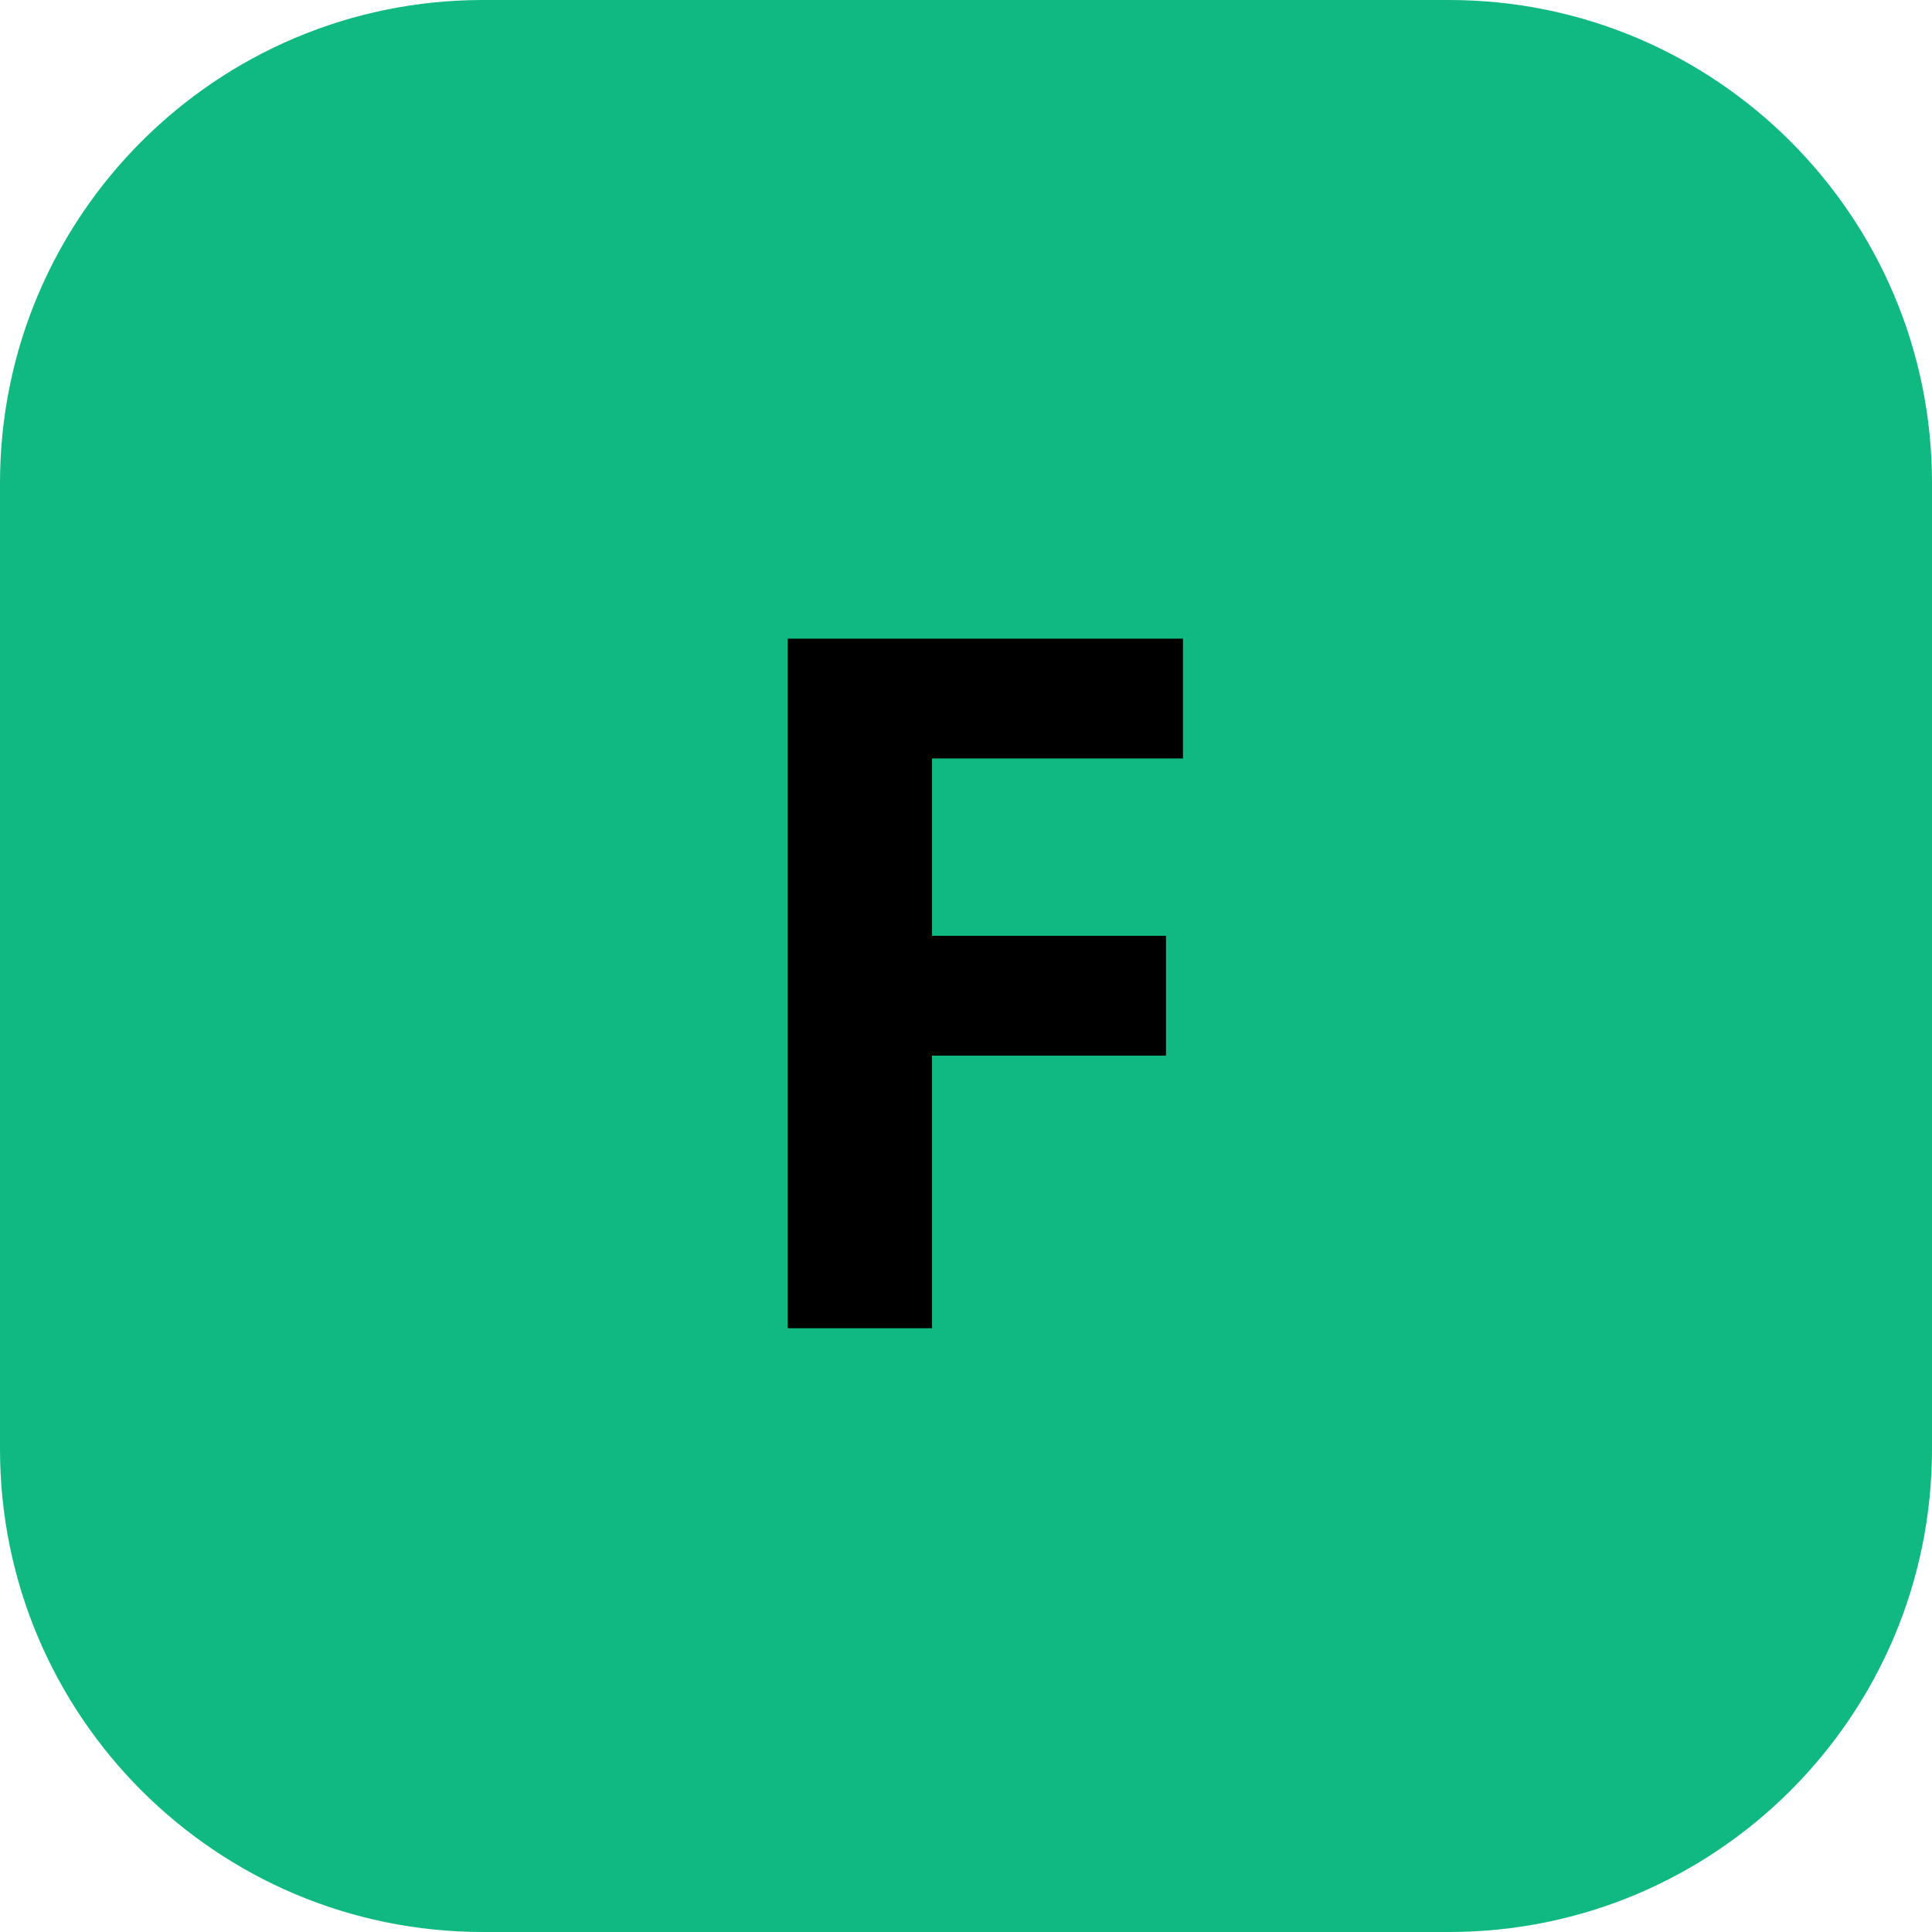
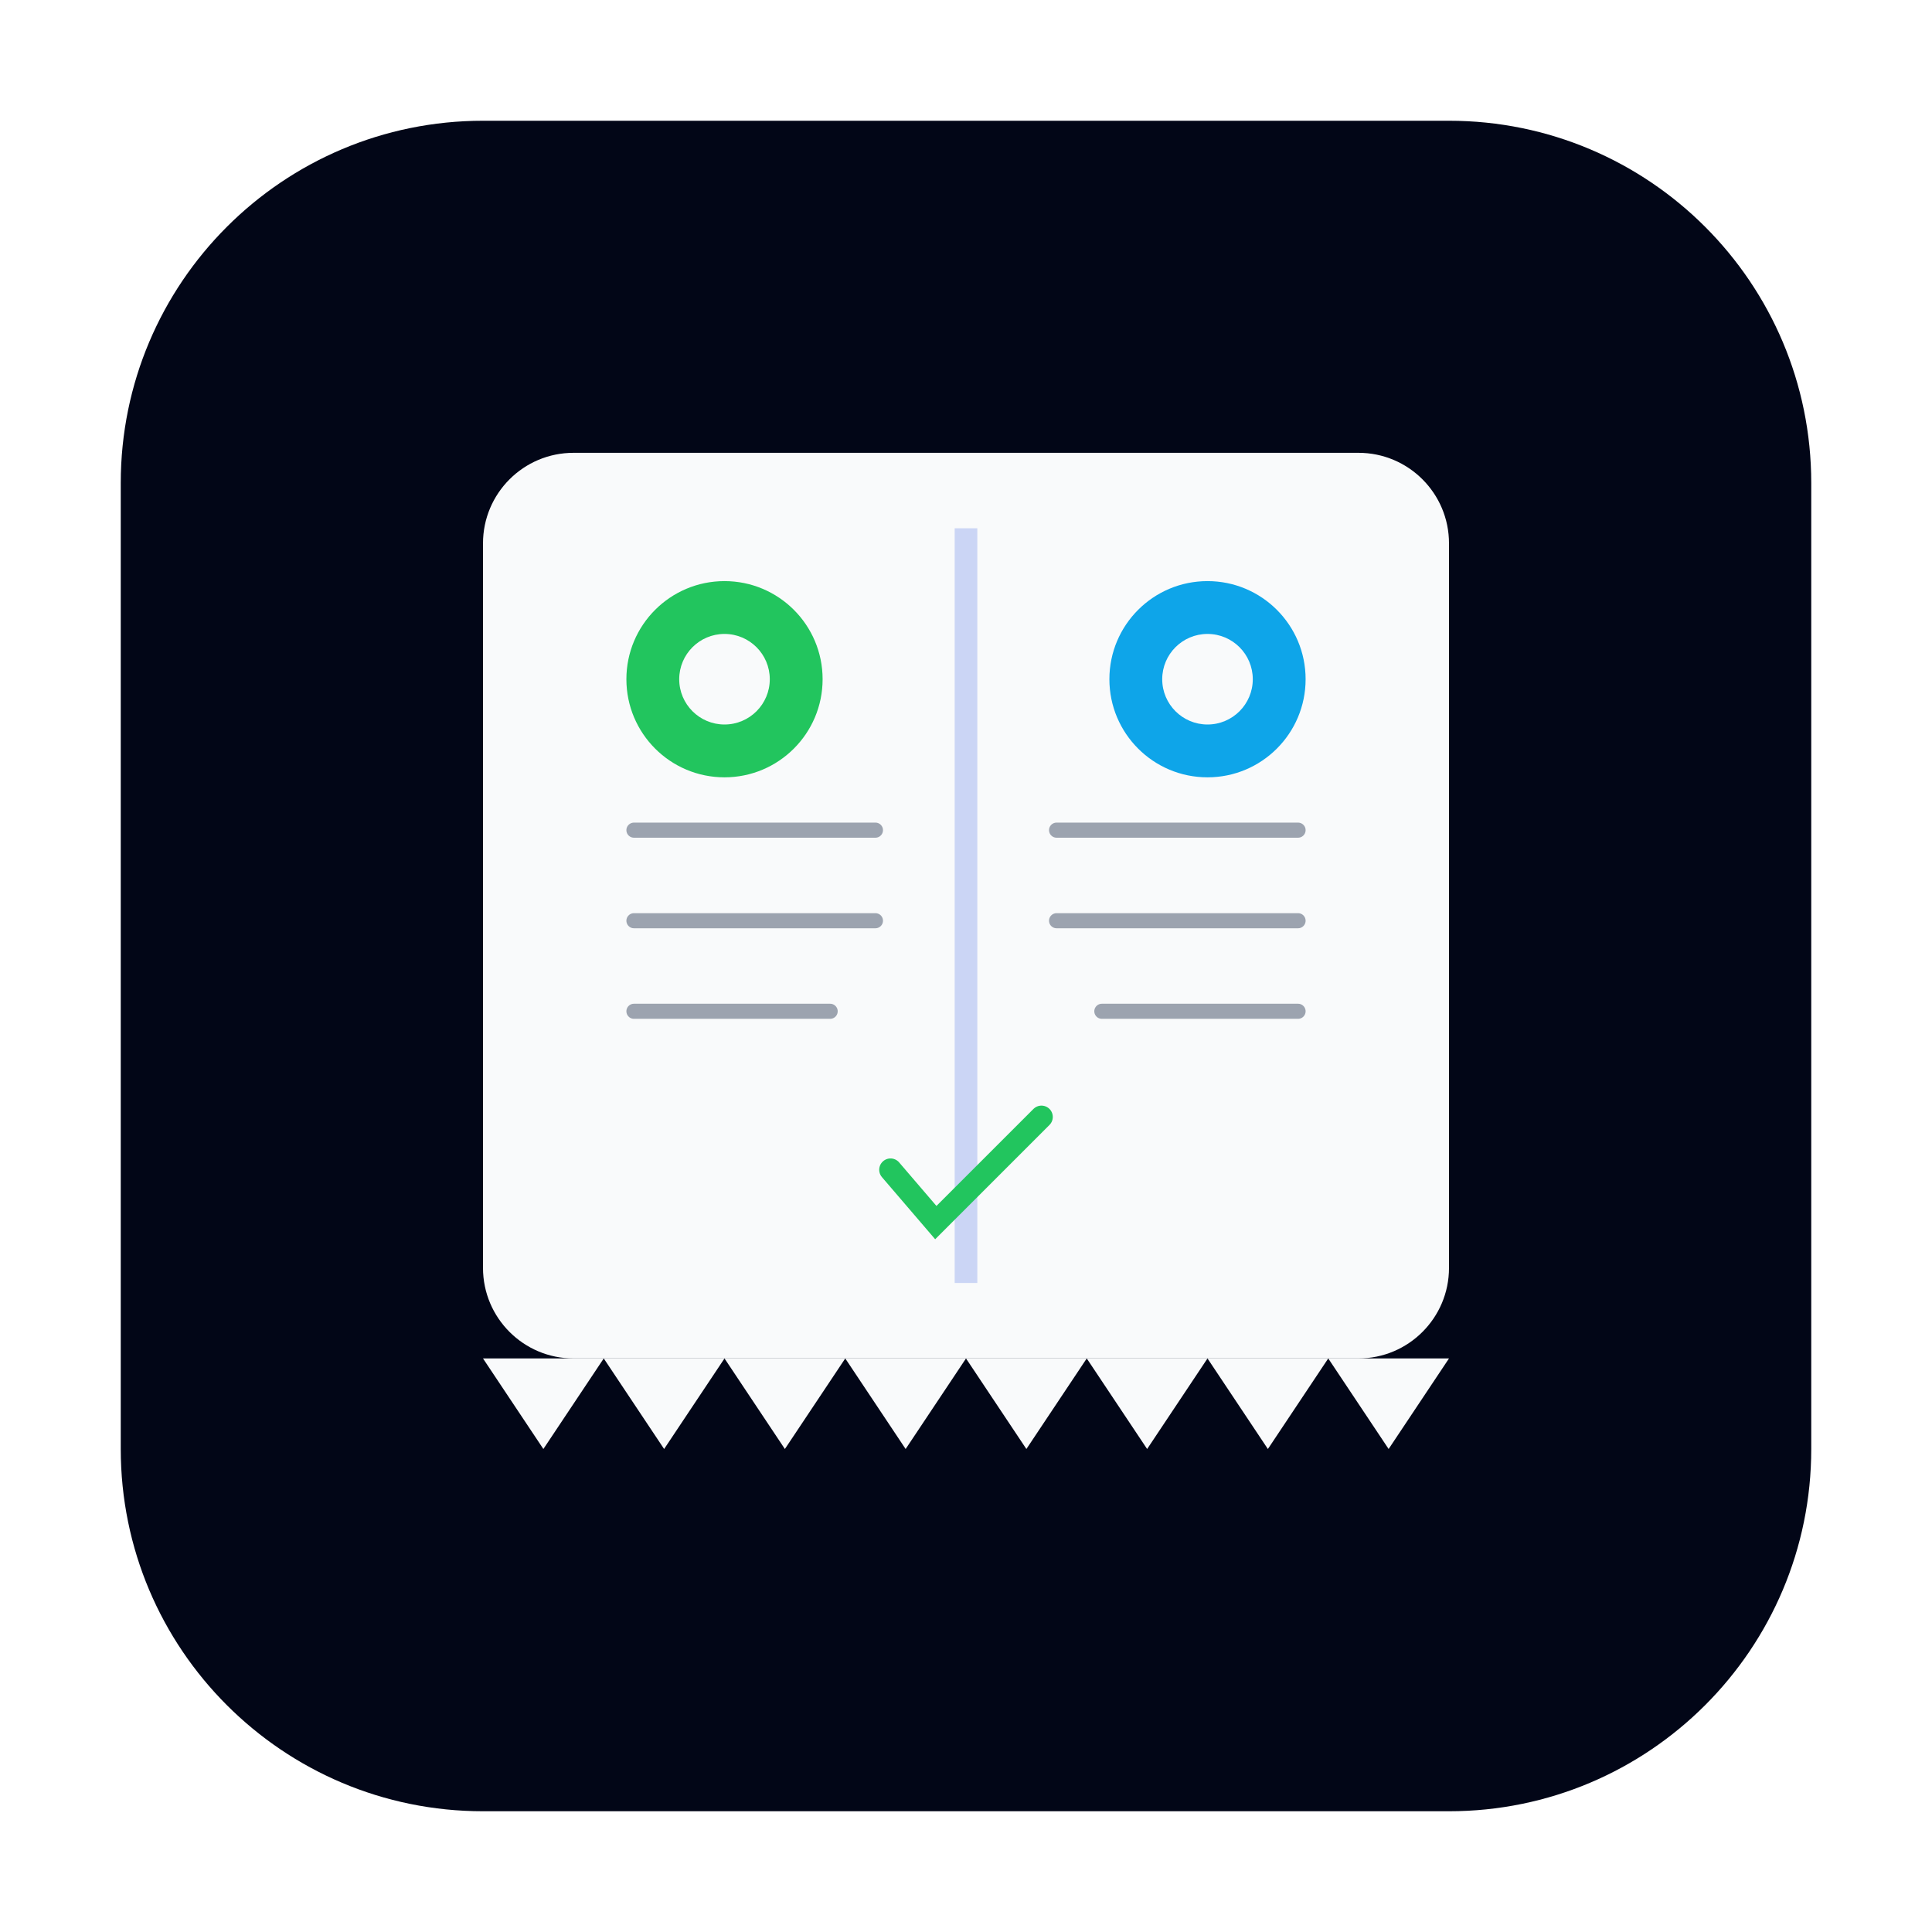
- <svg xmlns="http://www.w3.org/2000/svg" viewBox="0 0 32 32" fill="none">
-   <rect width="32" height="32" rx="8" fill="#10B981" />
-   <text x="16" y="22" text-anchor="middle" font-family="system-ui,sans-serif" font-size="16" font-weight="700" fill="#000">F</text>
+ <svg xmlns="http://www.w3.org/2000/svg" width="32" height="32" viewBox="0 0 512 512">
+   <rect x="32" y="32" width="448" height="448" rx="96" fill="#020617" />
+   <rect x="128" y="120" width="256" height="240" rx="24" fill="#F9FAFB" />
+   <path d="M128 360 L144 384 L160 360 L176 384 L192 360 L208 384 L224 360 L240 384 L256 360 L272 384 L288 360 L304 384 L320 360 L336 384 L352 360 L368 384 L384 360" fill="#F9FAFB" />
+   <line x1="256" y1="140" x2="256" y2="340" stroke="#CBD5F5" stroke-width="6" />
+   <circle cx="192" cy="180" r="26" fill="#22C55E" />
+   <circle cx="192" cy="180" r="12" fill="#F9FAFB" />
+   <circle cx="320" cy="180" r="26" fill="#0EA5E9" />
+   <circle cx="320" cy="180" r="12" fill="#F9FAFB" />
+   <g stroke="#9CA3AF" stroke-width="4" stroke-linecap="round">
+     <line x1="168" y1="220" x2="232" y2="220" />
+     <line x1="168" y1="244" x2="232" y2="244" />
+     <line x1="168" y1="268" x2="220" y2="268" />
+   </g>
+   <g stroke="#9CA3AF" stroke-width="4" stroke-linecap="round">
+     <line x1="280" y1="220" x2="344" y2="220" />
+     <line x1="280" y1="244" x2="344" y2="244" />
+     <line x1="292" y1="268" x2="344" y2="268" />
+   </g>
+   <path d="M236 310 L248 324 L276 296" stroke="#22C55E" stroke-width="6" stroke-linecap="round" fill="none" />
</svg>
